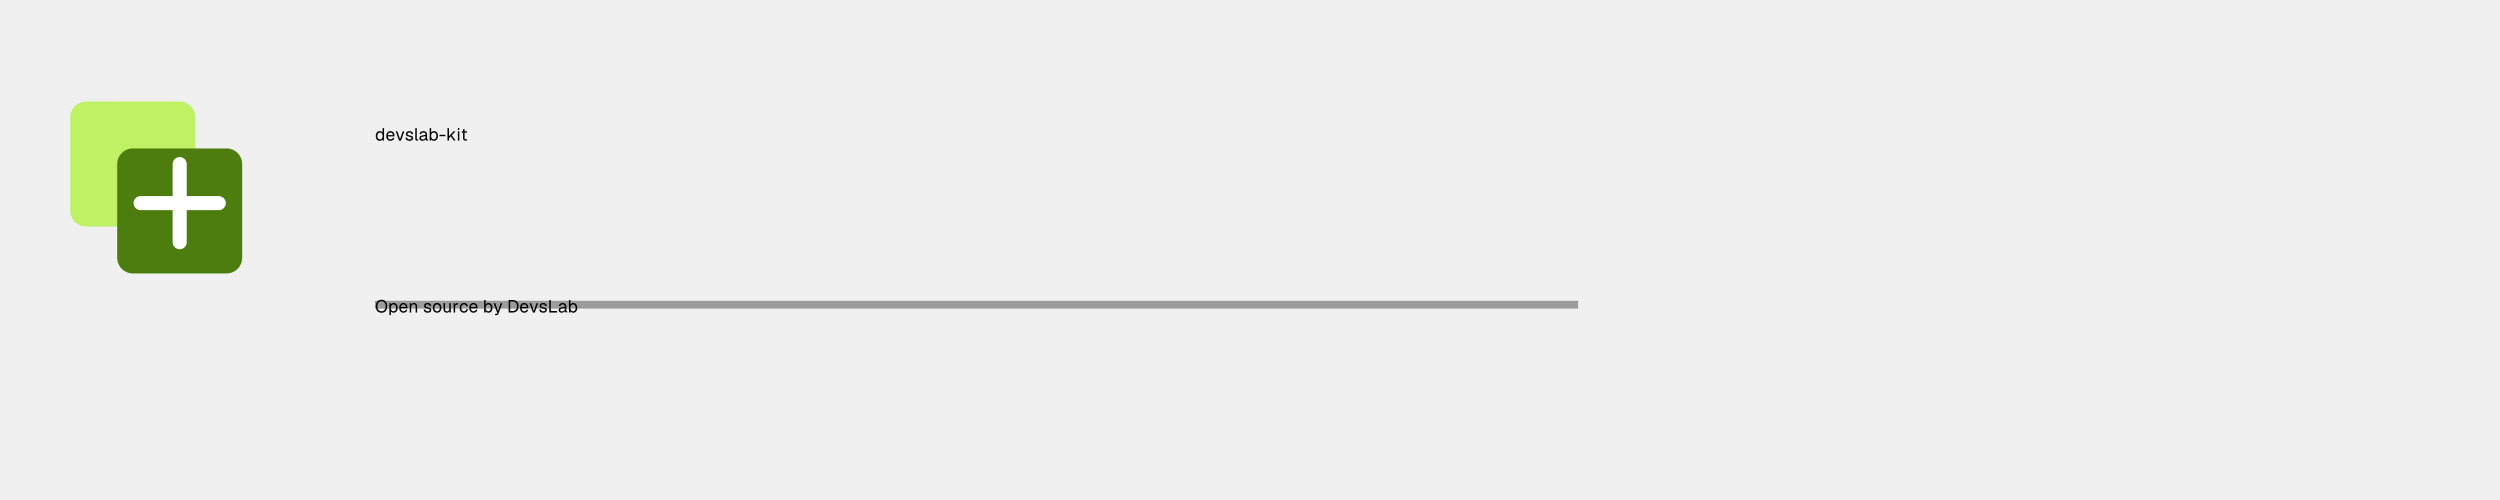
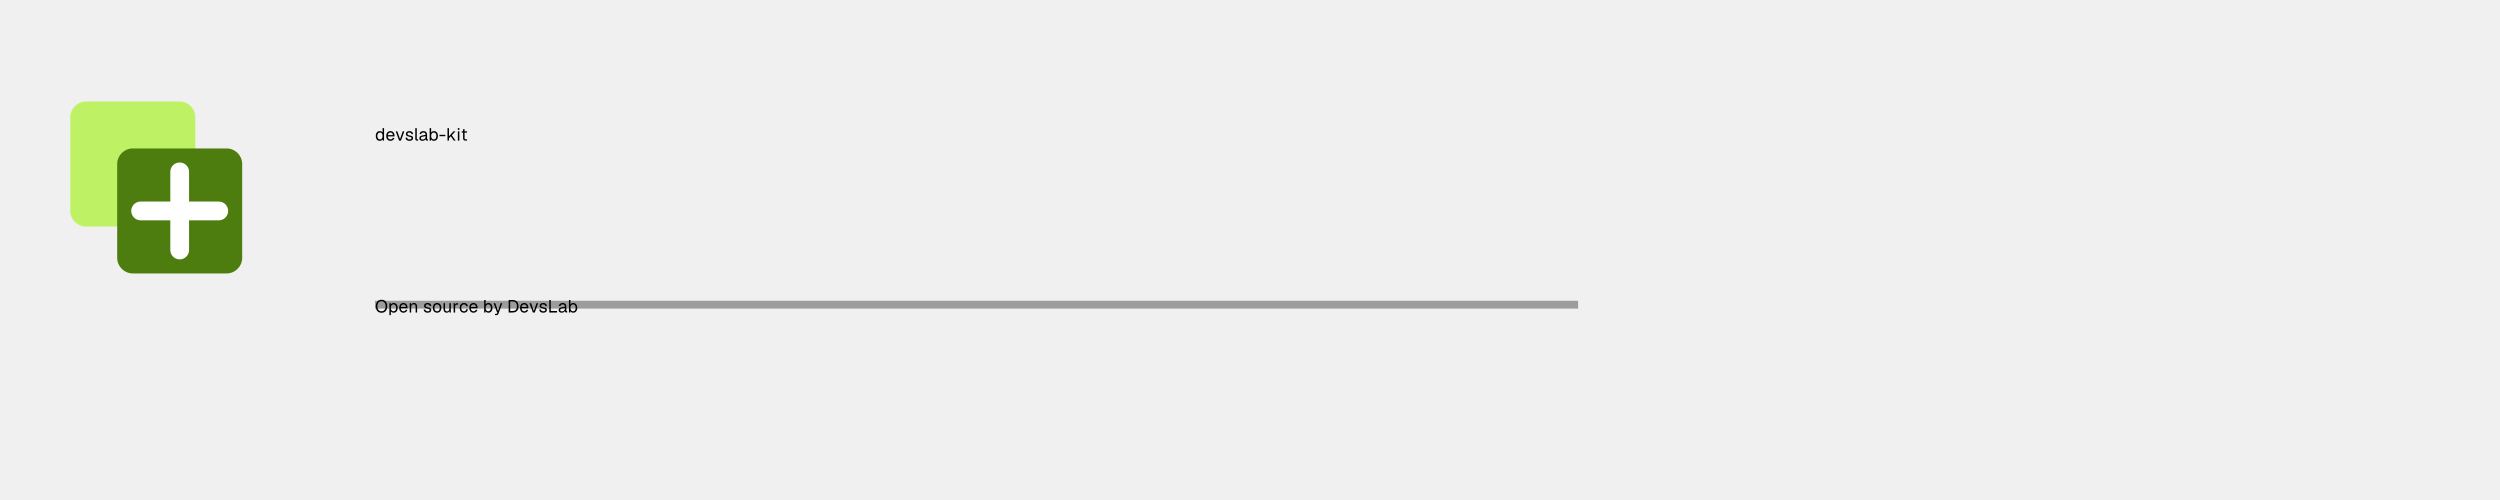
<svg xmlns="http://www.w3.org/2000/svg" viewBox="0 0 320 64" role="img" aria-label="devslab-kit, Open source by DevsLab" data-oss-lockup="O10">
  <g transform="translate(4 8)">
    <g data-layer="q-frame">
      <rect x="5" y="5" width="16" height="16" rx="2" fill="#BEF264" />
      <rect x="11" y="11" width="16" height="16" rx="2" fill="#4D7C0F" />
    </g>
-     <g data-layer="product-route" fill="none" stroke="#FFFFFF" stroke-width="1.8" stroke-linecap="round" stroke-linejoin="round">
-       <path d="M19 13V23" />
-       <path d="M14 18H24" />
+     <g data-layer="product-route" fill="none" stroke="#FFFFFF" stroke-width="2.4" stroke-linecap="round" stroke-linejoin="round">
+       <path d="M19 14V24" />
+       <path d="M14 19H24" />
    </g>
  </g>
  <g transform="translate(48 18) scale(2.25)" fill="currentColor">
    <path d="M268 -12Q199 -12 148.5 22Q98 56 71 118Q44 180 44 265Q44 350 71 412Q98 474 148.5 508Q199 542 268 542Q321 542 365 519.5Q409 497 431 456L431 710L515 710L515 0L439 0L436 80Q414 37 369 12.5Q324 -12 268 -12ZM285 68Q332 68 364.5 92Q397 116 414 160.5Q431 205 431 265Q431 327 414 371Q397 415 364.5 438.5Q332 462 285 462Q215 462 173.5 409.5Q132 357 132 265Q132 174 173.5 121Q215 68 285 68Z" transform="matrix(0.001 0 0 -0.001 0 0)" />
    <path d="M287 -12Q212 -12 157.5 22Q103 56 73.5 118.5Q44 181 44 265Q44 349 73.5 411Q103 473 156.5 507.5Q210 542 283 542Q352 542 405 509.5Q458 477 487.5 415Q517 353 517 264L517 239L132 239Q137 154 177.5 111Q218 68 287 68Q339 68 372.5 92.5Q406 117 419 157L509 150Q488 79 429.5 33.5Q371 -12 287 -12ZM132 313L425 313Q419 390 380.5 426Q342 462 283 462Q222 462 182.5 424.5Q143 387 132 313Z" transform="matrix(0.001 0 0 -0.001 0.595 0)" />
    <path d="M215 0L22 530L114 530L268 86L422 530L514 530L321 0Z" transform="matrix(0.001 0 0 -0.001 1.156 0)" />
    <path d="M273 -12Q200 -12 150.5 11Q101 34 74.5 74.5Q48 115 44 167L132 173Q140 125 171.5 96.5Q203 68 273 68Q327 68 356.5 85.5Q386 103 386 142Q386 163 376.5 177Q367 191 339 201.5Q311 212 257 222Q183 236 141 257Q99 278 82 308Q65 338 65 380Q65 451 117.5 496.5Q170 542 266 542Q336 542 380.5 517.5Q425 493 448 454Q471 415 476 372L388 366Q386 391 373 413Q360 435 334 448.5Q308 462 264 462Q207 462 180 440Q153 418 153 384Q153 358 163.5 341.5Q174 325 200.5 314.5Q227 304 273 296Q351 283 395 263Q439 243 456.5 213.5Q474 184 474 142Q474 69 417.5 28.5Q361 -12 273 -12Z" transform="matrix(0.001 0 0 -0.001 1.692 0)" />
    <path d="M184 0Q138 0 109 24Q80 48 80 100L80 710L164 710L164 107Q164 91 172.5 82.5Q181 74 197 74L243 74L243 0Z" transform="matrix(0.001 0 0 -0.001 2.212 0)" />
    <path d="M223 -12Q141 -12 92.5 26Q44 64 44 132Q44 200 84 239Q124 278 211 294L399 329Q399 396 367.5 429Q336 462 273 462Q218 462 186 437.5Q154 413 142 367L53 374Q68 449 125.5 495.5Q183 542 273 542Q375 542 429 484.5Q483 427 483 326L483 107Q483 89 489.5 81.5Q496 74 511 74L532 74L532 0Q528 -1 519 -1.5Q510 -2 500 -2Q464 -2 441.5 9.5Q419 21 409 45.5Q399 70 399 110L409 108Q402 74 375 46.5Q348 19 308 3.5Q268 -12 223 -12ZM231 62Q284 62 321.5 82.5Q359 103 379 138.5Q399 174 399 218L399 256L227 224Q173 214 152.5 193.5Q132 173 132 140Q132 103 158.5 82.5Q185 62 231 62Z" transform="matrix(0.001 0 0 -0.001 2.479 0)" />
    <path d="M323 -12Q268 -12 225 12.5Q182 37 159 80L156 0L80 0L80 710L164 710L164 456Q184 489 226 515.5Q268 542 323 542Q393 542 444 508Q495 474 523 412Q551 350 551 265Q551 180 523 118Q495 56 444 22Q393 -12 323 -12ZM318 68Q385 68 424 121Q463 174 463 265Q463 357 424 409.5Q385 462 320 462Q271 462 236 438.5Q201 415 182.5 371Q164 327 164 265Q164 205 182.5 160.5Q201 116 235.5 92Q270 68 318 68Z" transform="matrix(0.001 0 0 -0.001 3.03 0)" />
    <path d="M44 252L44 331L375 331L375 252Z" transform="matrix(0.001 0 0 -0.001 3.625 0)" />
    <path d="M80 0L80 710L164 710L164 245L422 530L534 530L325 305L543 0L441 0L268 248L164 138L164 0Z" transform="matrix(0.001 0 0 -0.001 4.044 0)" />
    <path d="M80 0L80 530L164 530L164 0ZM78 613L78 711L166 711L166 613Z" transform="matrix(0.001 0 0 -0.001 4.634 0)" />
    <path d="M274 0Q202 0 167.5 33Q133 66 133 136L133 654L217 654L217 138Q217 102 233 88Q249 74 282 74L358 74L358 0ZM55 456L55 530L358 530L358 456Z" transform="matrix(0.001 0 0 -0.001 4.878 0)" />
  </g>
  <g data-endorsement="Open source by DevsLab" aria-label="Open source by DevsLab">
    <path d="M48 39H202" stroke="currentColor" stroke-width="1" opacity=".35" />
    <g transform="translate(48 40) scale(2.25)" fill="currentColor">
      <path d="M369 -16Q268 -16 195.5 28.5Q123 73 84 156Q45 239 45 354Q45 469 84 552.5Q123 636 195.5 681Q268 726 369 726Q471 726 543.5 681Q616 636 655 552.5Q694 469 694 354Q694 239 655 156Q616 73 543.5 28.5Q471 -16 369 -16ZM369 68Q443 68 495.5 102Q548 136 576 200Q604 264 604 354Q604 444 576 508.5Q548 573 495.5 607.5Q443 642 369 642Q296 642 243.5 607.5Q191 573 163 508.5Q135 444 135 354Q135 264 163 200Q191 136 243.5 102Q296 68 369 68Z" transform="matrix(0.001 0 0 -0.001 0 0)" />
      <path d="M80 -150L80 530L158 530L160 416L148 422Q168 481 214.5 511.5Q261 542 322 542Q401 542 451.5 503Q502 464 526.5 401Q551 338 551 265Q551 192 526.5 129Q502 66 451.5 27Q401 -12 322 -12Q281 -12 245.5 2Q210 16 185.5 41Q161 66 152 100L164 114L164 -150ZM314 68Q383 68 423 120Q463 172 463 265Q463 358 423 410Q383 462 314 462Q268 462 234.5 440Q201 418 182.5 374Q164 330 164 265Q164 200 182 156Q200 112 234 90Q268 68 314 68Z" transform="matrix(0.001 0 0 -0.001 0.739 0)" />
      <path d="M287 -12Q212 -12 157.5 22Q103 56 73.5 118.5Q44 181 44 265Q44 349 73.5 411Q103 473 156.5 507.5Q210 542 283 542Q352 542 405 509.5Q458 477 487.5 415Q517 353 517 264L517 239L132 239Q137 154 177.5 111Q218 68 287 68Q339 68 372.5 92.5Q406 117 419 157L509 150Q488 79 429.5 33.5Q371 -12 287 -12ZM132 313L425 313Q419 390 380.5 426Q342 462 283 462Q222 462 182.5 424.5Q143 387 132 313Z" transform="matrix(0.001 0 0 -0.001 1.334 0)" />
      <path d="M80 0L80 530L157 530L160 395L150 404Q160 451 185 481.5Q210 512 245.5 527Q281 542 322 542Q383 542 422.5 515Q462 488 481.5 442.5Q501 397 501 341L501 0L417 0L417 317Q417 366 405.5 399.5Q394 433 369 450.5Q344 468 304 468Q243 468 203.5 429.5Q164 391 164 317L164 0Z" transform="matrix(0.001 0 0 -0.001 1.895 0)" />
      <path d="M273 -12Q200 -12 150.5 11Q101 34 74.5 74.5Q48 115 44 167L132 173Q140 125 171.5 96.5Q203 68 273 68Q327 68 356.5 85.5Q386 103 386 142Q386 163 376.5 177Q367 191 339 201.5Q311 212 257 222Q183 236 141 257Q99 278 82 308Q65 338 65 380Q65 451 117.5 496.5Q170 542 266 542Q336 542 380.5 517.5Q425 493 448 454Q471 415 476 372L388 366Q386 391 373 413Q360 435 334 448.5Q308 462 264 462Q207 462 180 440Q153 418 153 384Q153 358 163.5 341.5Q174 325 200.5 314.5Q227 304 273 296Q351 283 395 263Q439 243 456.5 213.5Q474 184 474 142Q474 69 417.5 28.5Q361 -12 273 -12Z" transform="matrix(0.001 0 0 -0.001 2.726 0)" />
      <path d="M287 -12Q214 -12 159 22Q104 56 74 118.5Q44 181 44 265Q44 350 74 412Q104 474 159 508Q214 542 287 542Q360 542 414.5 508Q469 474 499 412Q529 350 529 265Q529 181 499 118.5Q469 56 414.5 22Q360 -12 287 -12ZM287 68Q360 68 400.5 120.5Q441 173 441 265Q441 357 400.5 409.5Q360 462 287 462Q214 462 173 409.5Q132 357 132 265Q132 173 173 120.5Q214 68 287 68Z" transform="matrix(0.001 0 0 -0.001 3.246 0)" />
      <path d="M254 -12Q175 -12 127.5 41.5Q80 95 80 189L80 530L164 530L164 212Q164 135 191.5 98.5Q219 62 276 62Q339 62 375 102.5Q411 143 411 214L411 530L495 530L495 0L415 0L415 131L428 124Q412 59 367 23.5Q322 -12 254 -12Z" transform="matrix(0.001 0 0 -0.001 3.819 0)" />
      <path d="M80 0L80 530L154 530L158 396L150 399Q160 467 193.5 498.5Q227 530 283 530L335 530L335 450L284 450Q244 450 217.5 435.5Q191 421 177.5 392.5Q164 364 164 320L164 0Z" transform="matrix(0.001 0 0 -0.001 4.394 0)" />
      <path d="M287 -12Q213 -12 158.5 22Q104 56 74 118.5Q44 181 44 265Q44 349 74 411Q104 473 158.5 507.5Q213 542 287 542Q348 542 395.5 520.5Q443 499 473 458Q503 417 512 358L424 352Q415 405 378 433.5Q341 462 287 462Q214 462 173 409.5Q132 357 132 265Q132 173 173 120.5Q214 68 287 68Q341 68 378 98Q415 128 424 188L512 182Q503 123 473 79.5Q443 36 395.5 12Q348 -12 287 -12Z" transform="matrix(0.001 0 0 -0.001 4.773 0)" />
      <path d="M287 -12Q212 -12 157.5 22Q103 56 73.5 118.5Q44 181 44 265Q44 349 73.5 411Q103 473 156.5 507.5Q210 542 283 542Q352 542 405 509.5Q458 477 487.5 415Q517 353 517 264L517 239L132 239Q137 154 177.5 111Q218 68 287 68Q339 68 372.5 92.5Q406 117 419 157L509 150Q488 79 429.5 33.5Q371 -12 287 -12ZM132 313L425 313Q419 390 380.5 426Q342 462 283 462Q222 462 182.5 424.5Q143 387 132 313Z" transform="matrix(0.001 0 0 -0.001 5.319 0)" />
      <path d="M323 -12Q268 -12 225 12.5Q182 37 159 80L156 0L80 0L80 710L164 710L164 456Q184 489 226 515.5Q268 542 323 542Q393 542 444 508Q495 474 523 412Q551 350 551 265Q551 180 523 118Q495 56 444 22Q393 -12 323 -12ZM318 68Q385 68 424 121Q463 174 463 265Q463 357 424 409.5Q385 462 320 462Q271 462 236 438.5Q201 415 182.5 371Q164 327 164 265Q164 205 182.5 160.5Q201 116 235.5 92Q270 68 318 68Z" transform="matrix(0.001 0 0 -0.001 6.13 0)" />
      <path d="M103 -150L103 -76L164 -76Q192 -76 205.5 -67.5Q219 -59 226 -40L245 10L216 10L22 530L114 530L272 88L423 530L515 530L300 -67Q285 -110 255 -130Q225 -150 172 -150Z" transform="matrix(0.001 0 0 -0.001 6.725 0)" />
      <path d="M92 0L92 710L312 710Q476 710 564.5 617.5Q653 525 653 354Q653 184 566 92Q479 0 318 0ZM178 84L312 84Q437 84 500 151.5Q563 219 563 354Q563 491 500 558.5Q437 626 312 626L178 626Z" transform="matrix(0.001 0 0 -0.001 7.512 0)" />
      <path d="M287 -12Q212 -12 157.5 22Q103 56 73.5 118.5Q44 181 44 265Q44 349 73.5 411Q103 473 156.5 507.5Q210 542 283 542Q352 542 405 509.5Q458 477 487.5 415Q517 353 517 264L517 239L132 239Q137 154 177.5 111Q218 68 287 68Q339 68 372.5 92.5Q406 117 419 157L509 150Q488 79 429.5 33.5Q371 -12 287 -12ZM132 313L425 313Q419 390 380.5 426Q342 462 283 462Q222 462 182.5 424.5Q143 387 132 313Z" transform="matrix(0.001 0 0 -0.001 8.206 0)" />
      <path d="M215 0L22 530L114 530L268 86L422 530L514 530L321 0Z" transform="matrix(0.001 0 0 -0.001 8.767 0)" />
      <path d="M273 -12Q200 -12 150.5 11Q101 34 74.5 74.5Q48 115 44 167L132 173Q140 125 171.5 96.5Q203 68 273 68Q327 68 356.5 85.5Q386 103 386 142Q386 163 376.5 177Q367 191 339 201.5Q311 212 257 222Q183 236 141 257Q99 278 82 308Q65 338 65 380Q65 451 117.5 496.5Q170 542 266 542Q336 542 380.5 517.5Q425 493 448 454Q471 415 476 372L388 366Q386 391 373 413Q360 435 334 448.5Q308 462 264 462Q207 462 180 440Q153 418 153 384Q153 358 163.5 341.5Q174 325 200.5 314.5Q227 304 273 296Q351 283 395 263Q439 243 456.5 213.5Q474 184 474 142Q474 69 417.5 28.5Q361 -12 273 -12Z" transform="matrix(0.001 0 0 -0.001 9.303 0)" />
      <path d="M92 0L92 710L178 710L178 40L135 84L533 84L533 0Z" transform="matrix(0.001 0 0 -0.001 9.823 0)" />
      <path d="M223 -12Q141 -12 92.5 26Q44 64 44 132Q44 200 84 239Q124 278 211 294L399 329Q399 396 367.5 429Q336 462 273 462Q218 462 186 437.5Q154 413 142 367L53 374Q68 449 125.5 495.5Q183 542 273 542Q375 542 429 484.5Q483 427 483 326L483 107Q483 89 489.5 81.5Q496 74 511 74L532 74L532 0Q528 -1 519 -1.5Q510 -2 500 -2Q464 -2 441.5 9.5Q419 21 409 45.5Q399 70 399 110L409 108Q402 74 375 46.5Q348 19 308 3.5Q268 -12 223 -12ZM231 62Q284 62 321.5 82.5Q359 103 379 138.5Q399 174 399 218L399 256L227 224Q173 214 152.5 193.5Q132 173 132 140Q132 103 158.5 82.5Q185 62 231 62Z" transform="matrix(0.001 0 0 -0.001 10.403 0)" />
      <path d="M323 -12Q268 -12 225 12.5Q182 37 159 80L156 0L80 0L80 710L164 710L164 456Q184 489 226 515.5Q268 542 323 542Q393 542 444 508Q495 474 523 412Q551 350 551 265Q551 180 523 118Q495 56 444 22Q393 -12 323 -12ZM318 68Q385 68 424 121Q463 174 463 265Q463 357 424 409.5Q385 462 320 462Q271 462 236 438.5Q201 415 182.5 371Q164 327 164 265Q164 205 182.5 160.5Q201 116 235.5 92Q270 68 318 68Z" transform="matrix(0.001 0 0 -0.001 10.954 0)" />
    </g>
  </g>
</svg>
